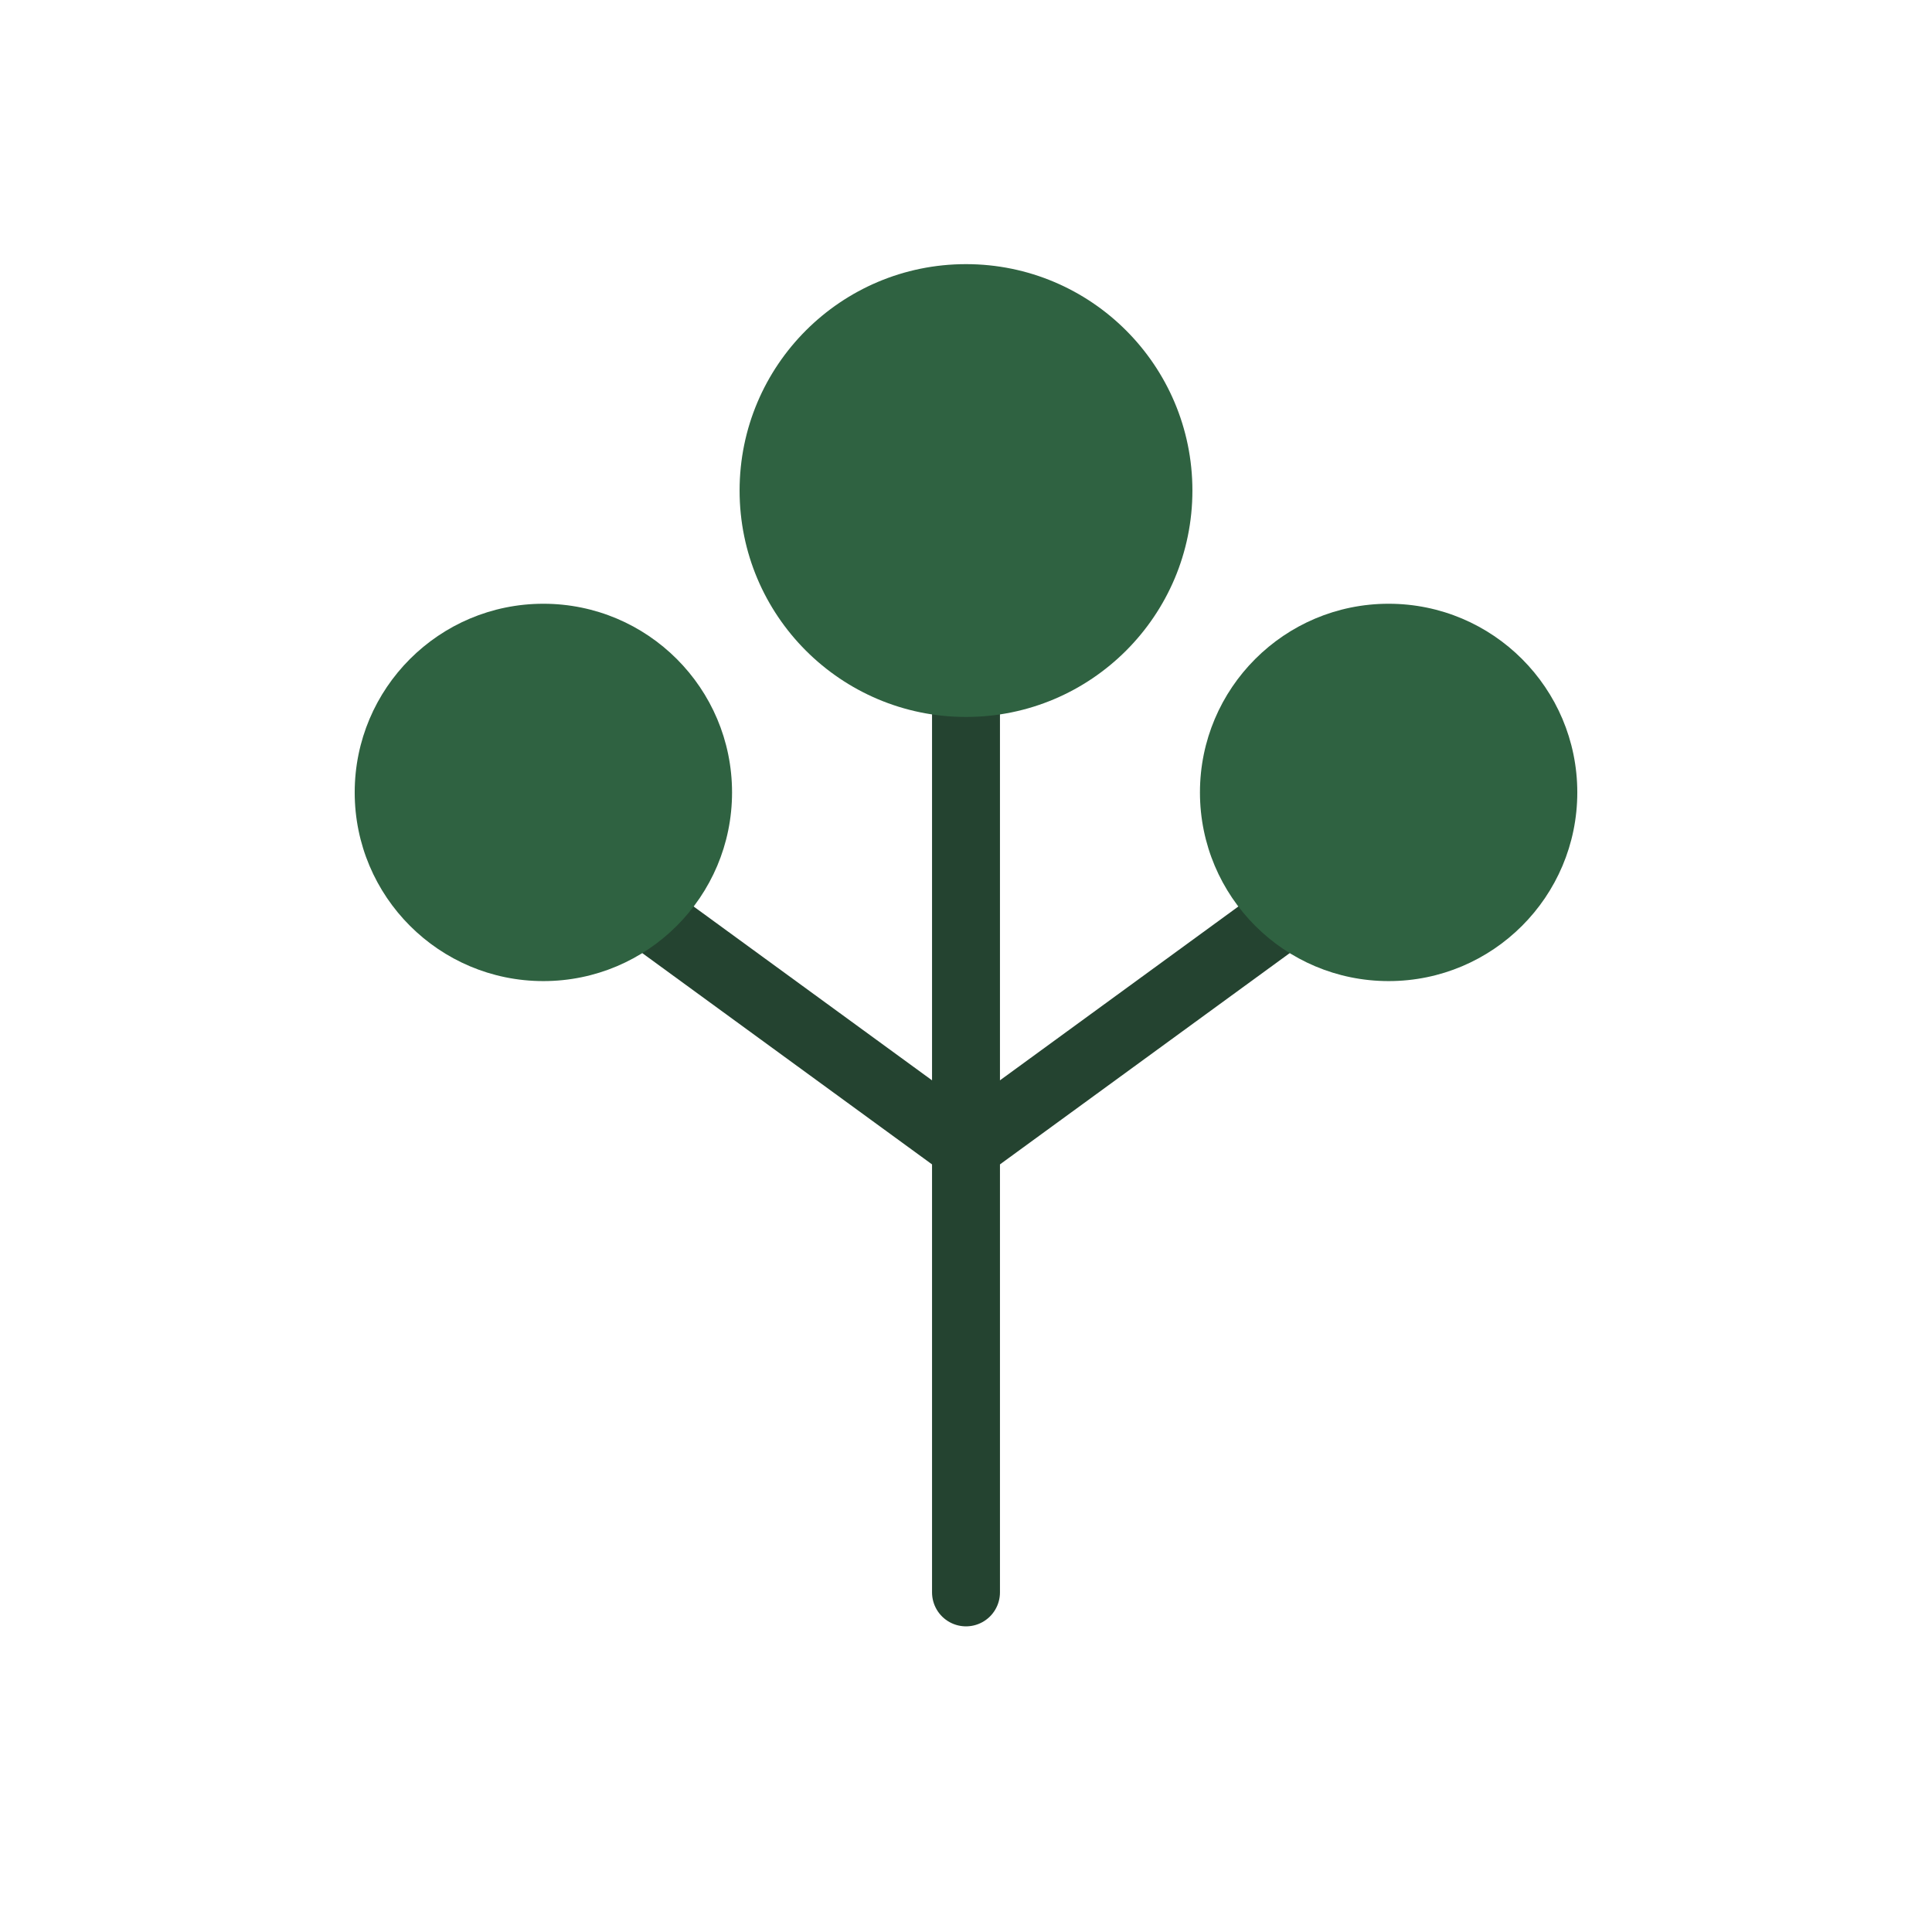
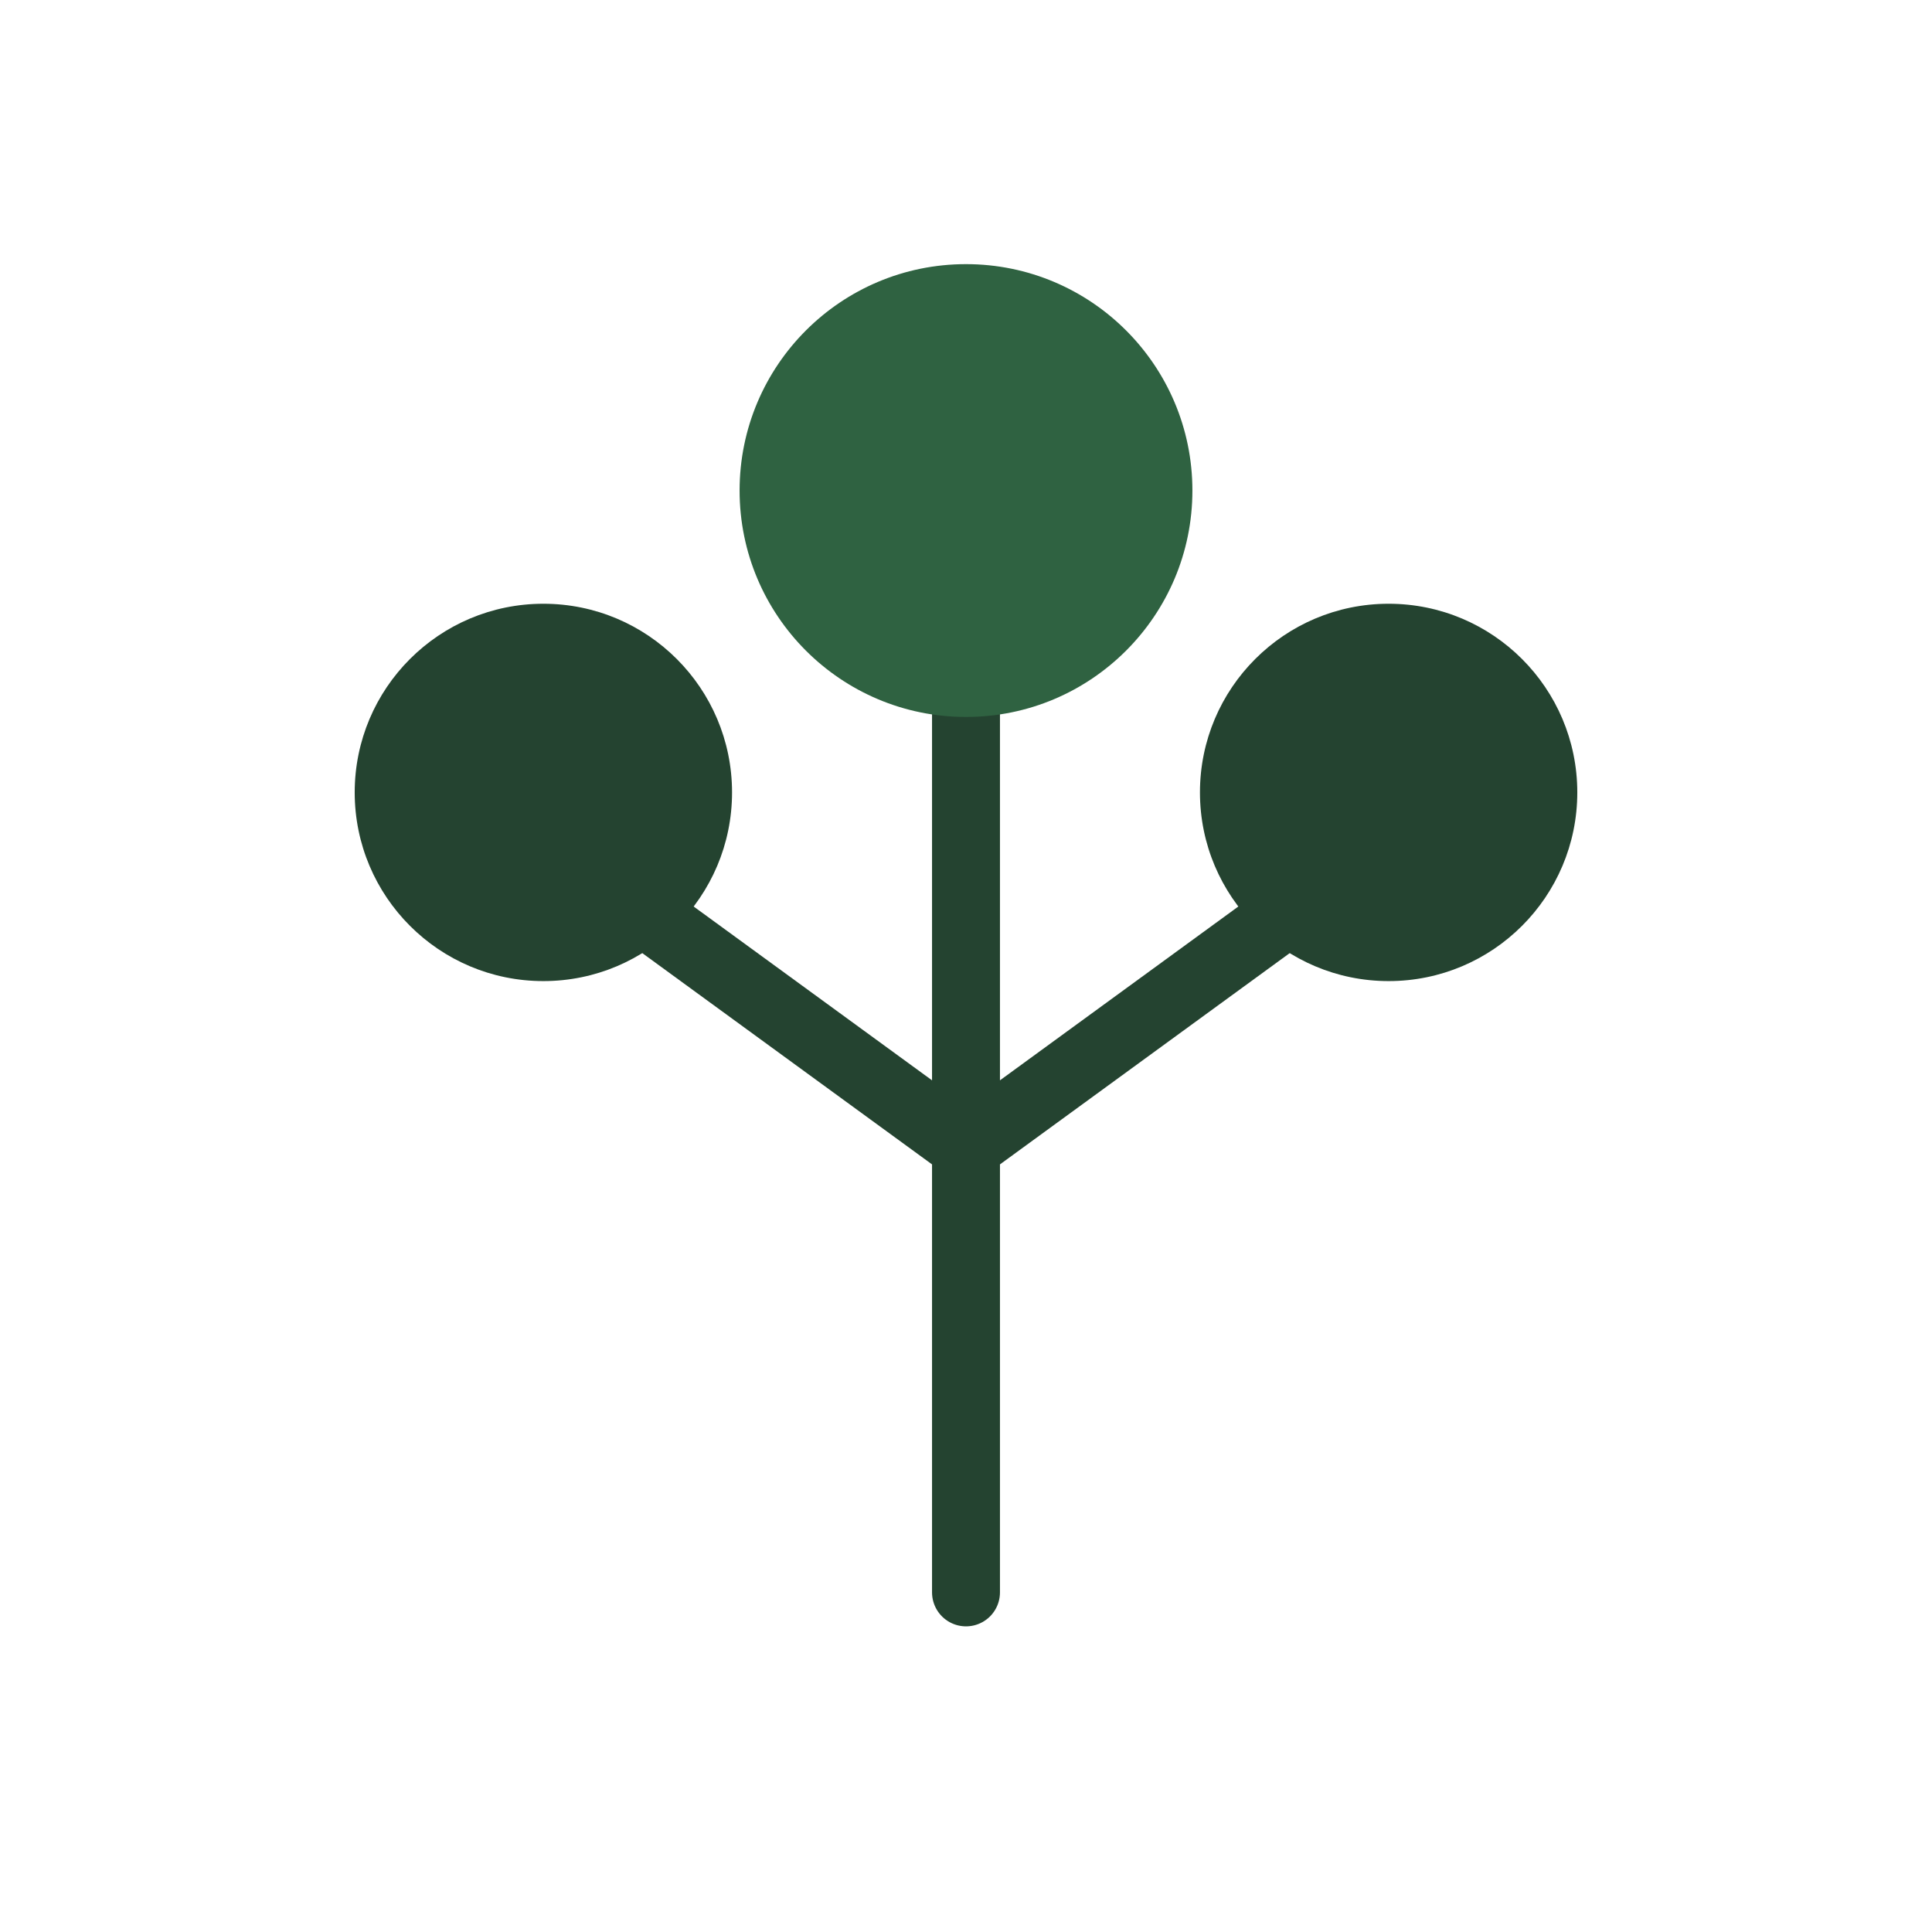
<svg xmlns="http://www.w3.org/2000/svg" width="256" height="256" viewBox="0 0 256 256" role="img" aria-labelledby="title">
  <g fill="none" stroke="#244330" stroke-width="9" stroke-linecap="round" stroke-linejoin="round">
    <path d="M128 211V88M128 152l-48-35M128 152l48-35" />
  </g>
-   <g fill="#2F6241">
-     <circle cx="128" cy="65" r="30" />
+   <circle fill="#2F6241" cx="128" cy="65" r="30" />
+   <g fill="#244330">
    <circle cx="72" cy="105" r="25" />
    <circle cx="184" cy="105" r="25" />
  </g>
</svg>
